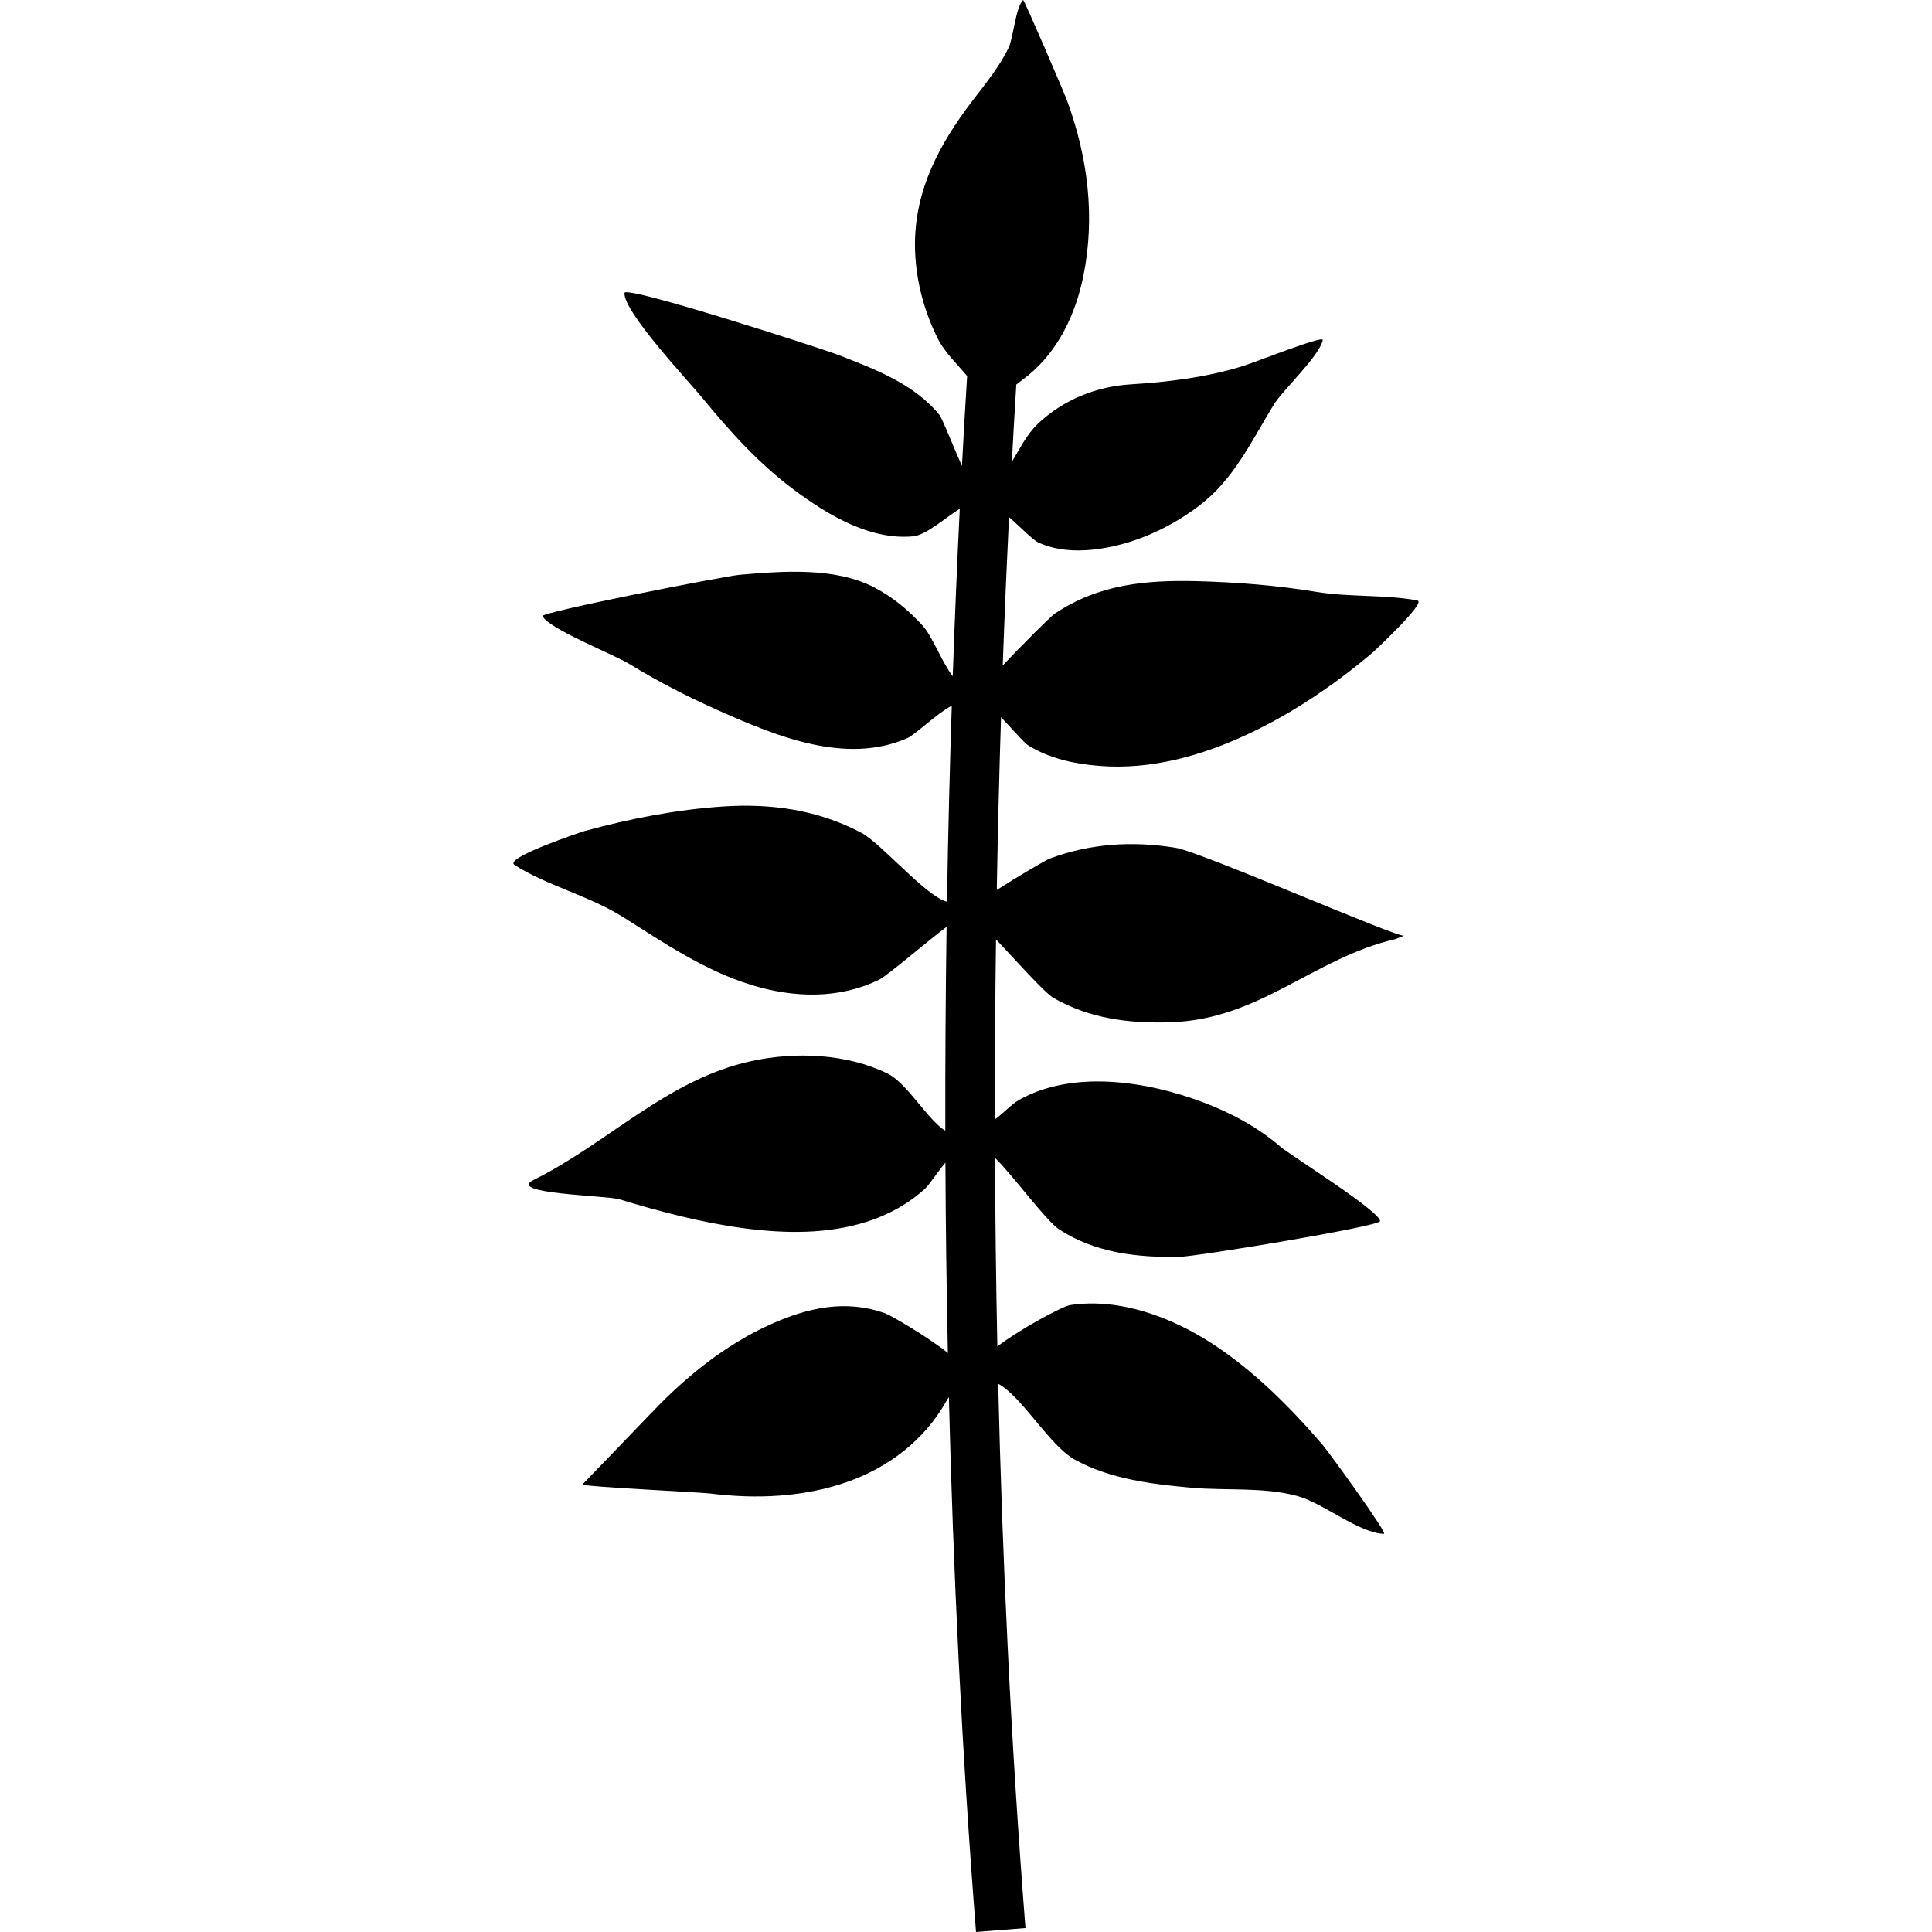
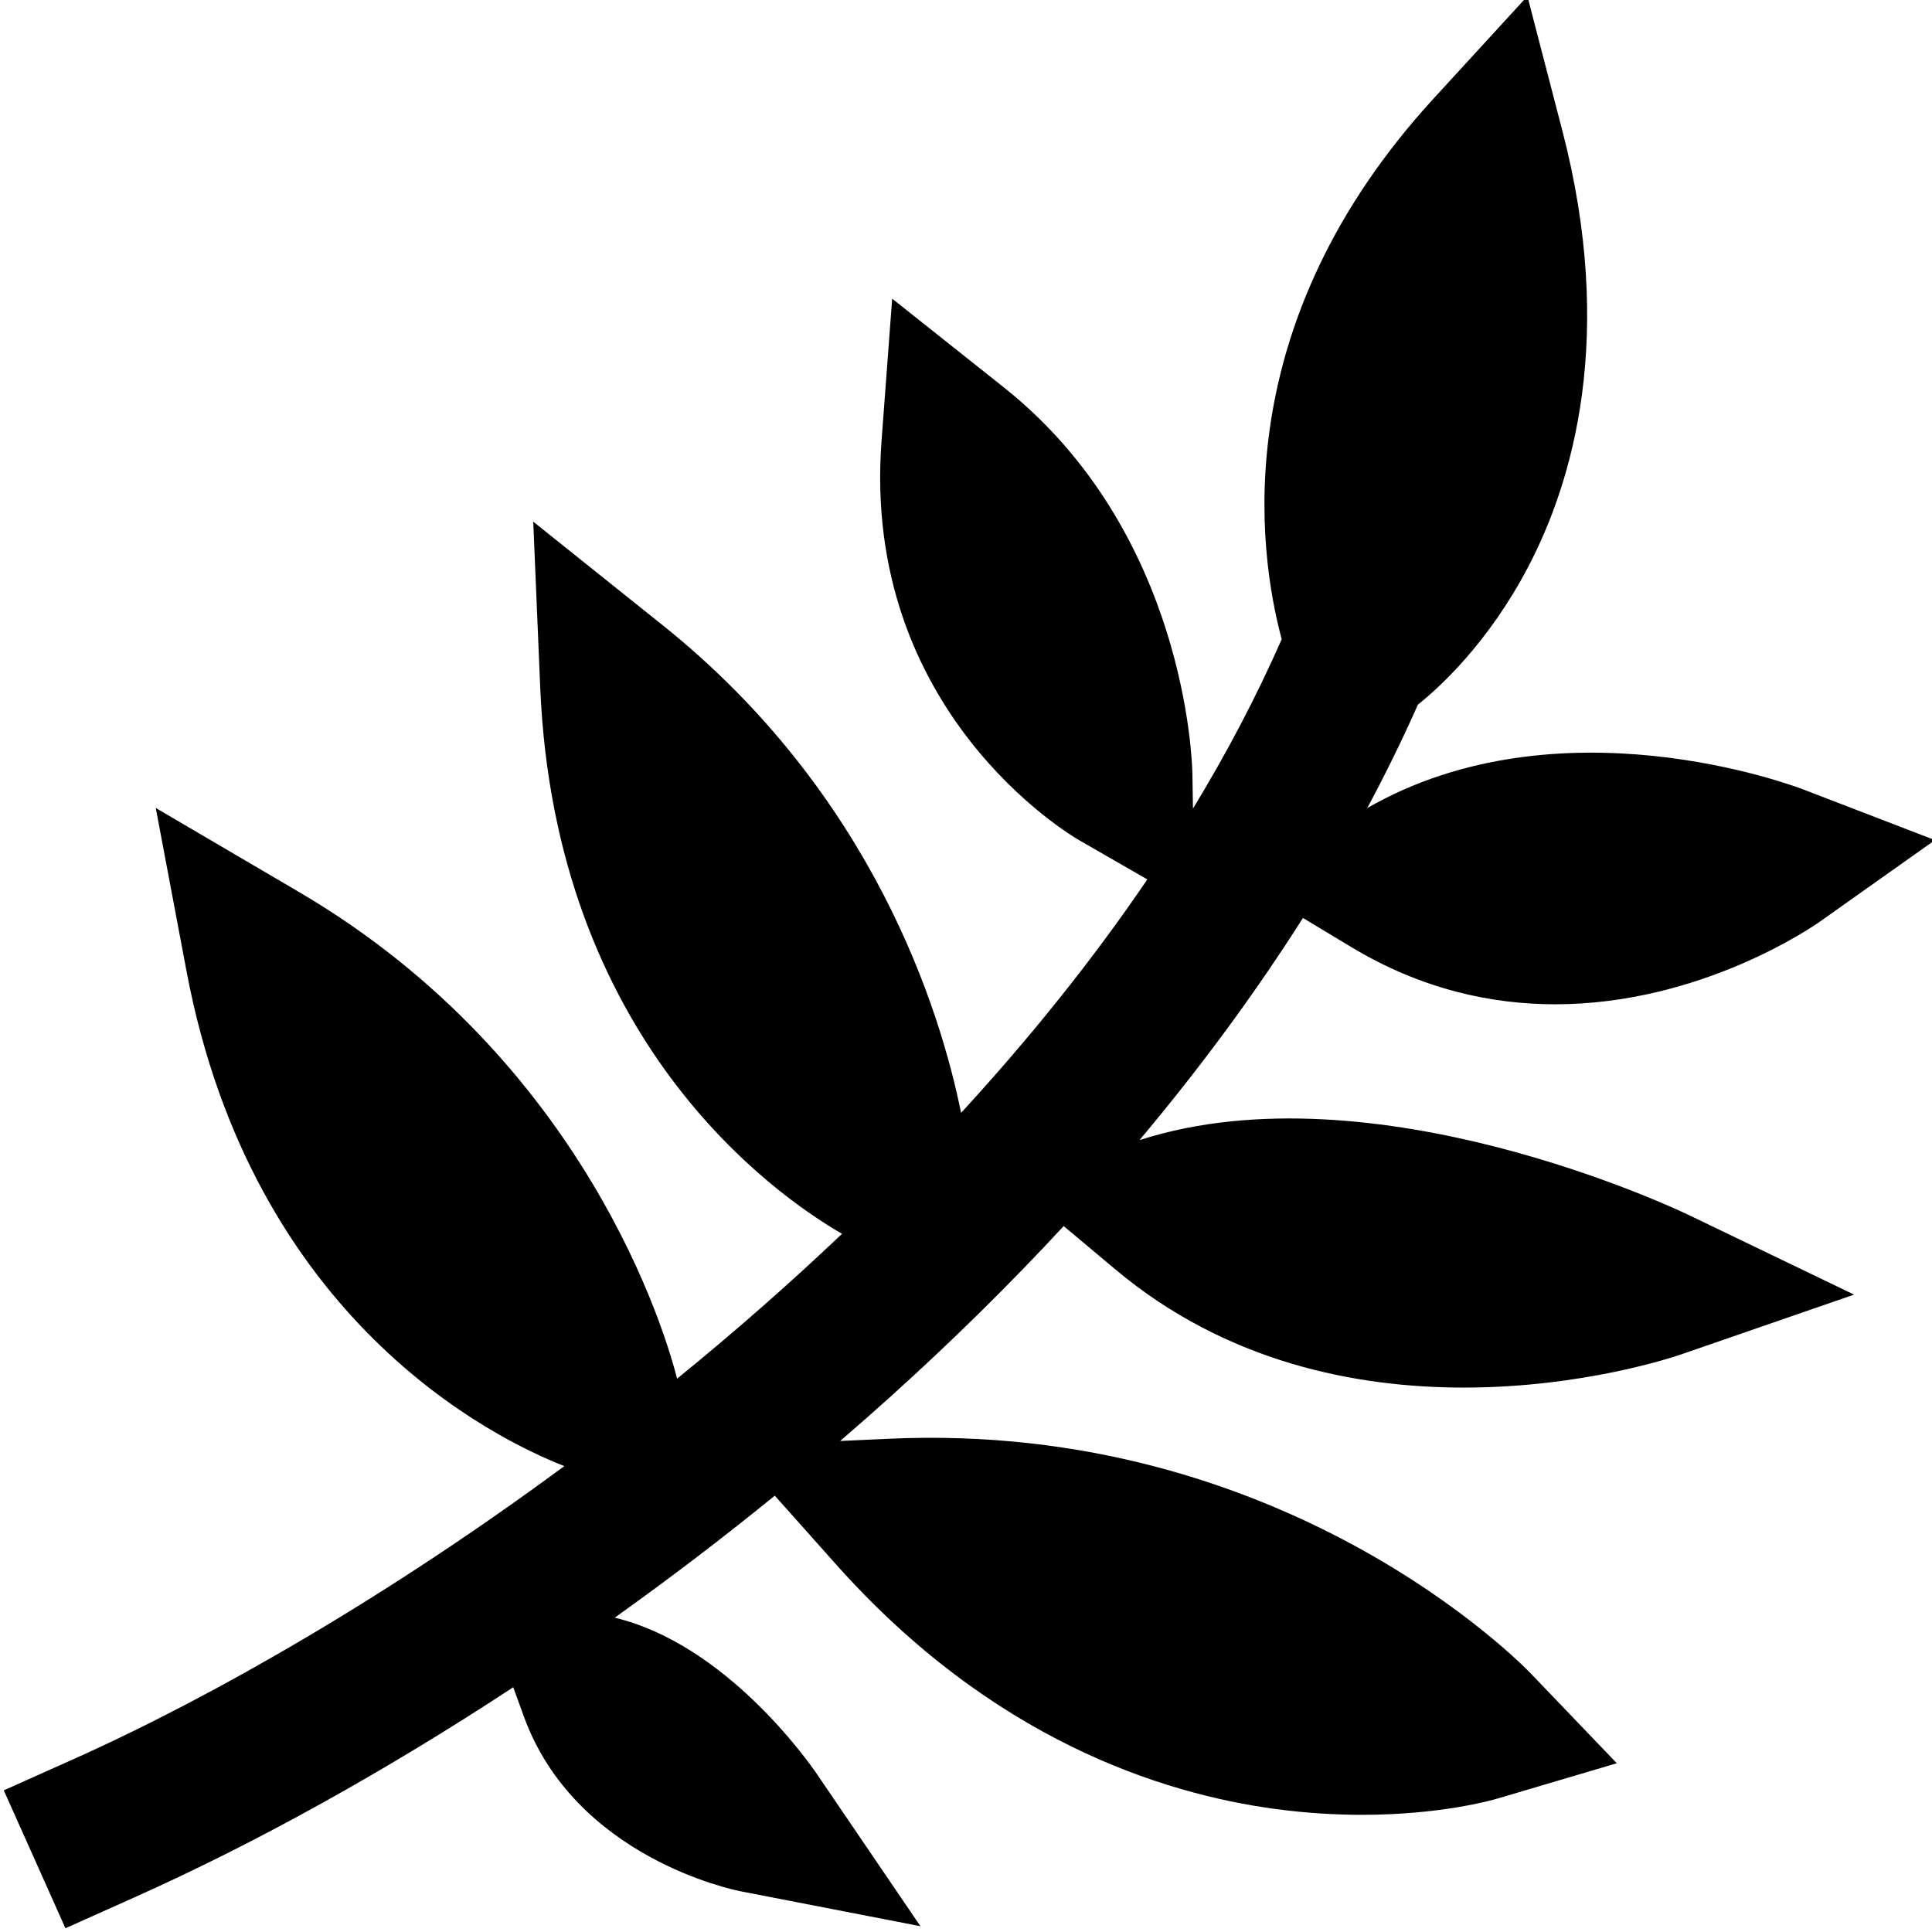
- <svg xmlns="http://www.w3.org/2000/svg" version="1.1" id="Capa_1" x="0px" y="0px" width="497.741px" height="497.74px" viewBox="0 0 497.741 497.74" style="enable-background:new 0 0 497.741 497.74;" xml:space="preserve">
-   <g>
-     <g>
-       <path d="M264.832,191.984c5.433,3.444,12.141,4.85,18.461,5.338c13.14,1.043,26.225-2.587,38.046-8.114    c11.608-5.415,22.353-12.701,32.122-20.942c0.741-0.629,14.059-13.102,11.733-13.555c-8.039-1.569-17.623-0.818-26.13-2.237    c-10.101-1.672-20.378-2.475-30.591-2.75c-13.266-0.338-25.415,0.79-36.728,8.367c-1.163,0.78-8.677,8.321-13.411,13.35    c0.499-13.902,1.051-26.697,1.613-38.214c2.722,2.319,6.054,5.829,7.516,6.511c4.434,2.073,9.537,2.373,14.34,1.846    c9.804-1.094,19.422-5.415,27.225-11.369c8.934-6.808,13.354-16.545,19.106-25.915c2.285-3.743,11.908-12.691,12.649-16.709    c0.226-1.268-17.325,5.691-20.313,6.634c-9.41,2.963-19.386,4.195-29.188,4.798c-8.934,0.565-17.4,3.996-23.913,10.175    c-2.854,2.7-4.645,6.435-6.691,9.799c0.395-7.33,0.782-13.997,1.15-19.933c0.947-0.729,1.979-1.475,3.078-2.377    c7.795-6.407,12.198-15.779,14.189-25.527c3.113-15.262,1.161-30.64-4.164-45.176c-0.841-2.288-11.123-26.207-11.351-25.982    c-1.967,1.974-2.493,9.674-3.729,12.264c-2.803,5.842-7.351,10.916-11.132,16.131c-8.001,11.029-13.549,22.664-12.951,36.622    c0.328,7.764,2.427,15.49,5.938,22.41c1.705,3.362,4.883,6.353,7.455,9.457c-0.422,6.777-0.877,14.531-1.334,23.175    c-2.272-5.144-5.072-12.273-5.812-13.182c-6.562-8.04-16.728-11.808-26.104-15.464c-3.957-1.532-54.842-18.003-55.023-15.956    c-0.414,4.725,16.771,23.052,20.007,26.997c7.079,8.631,14.559,16.947,23.542,23.643c8.579,6.407,19.643,13.154,30.854,12.072    c3.358-0.333,8.47-4.955,11.975-7.084c-0.631,12.836-1.255,27.293-1.807,43.124c-2.753-3.503-5.215-10.206-7.686-12.946    c-3.562-3.945-7.759-7.45-12.493-9.912c-10.165-5.29-23.581-4.221-34.635-3.28c-4.108,0.353-51.299,9.648-50.859,10.64    c1.426,3.242,18.185,9.786,22.413,12.386c7.373,4.523,15.125,8.48,23.034,11.998c14.774,6.557,32.688,14.032,48.568,7.045    c1.971-0.861,7.646-6.394,11.404-8.339c-0.509,15.656-0.938,32.567-1.235,50.521c-5.506-1.455-16.967-15.081-22.066-17.772    c-11.2-5.931-23.215-7.613-35.74-6.772c-11.949,0.806-23.832,3.129-35.372,6.269c-0.872,0.228-21.042,6.972-18.253,8.769    c8.135,5.264,19.289,7.976,27.953,13.429c10.584,6.673,20.835,13.696,32.913,17.452c10.897,3.391,22.727,3.807,33.159-1.346    c2.052-1.012,12.763-10.177,17.307-13.578c-0.243,16.697-0.366,34.255-0.328,52.521c-4.405-2.574-9.799-12.238-14.893-14.723    c-10.57-5.151-23.686-5.668-35.031-3.216c-21.677,4.686-36.859,21.066-56.143,30.626c-7.156,3.62,18.693,3.959,22.129,5.001    c10.472,3.178,21.111,5.991,31.977,7.438c10.521,1.393,21.577,1.598,31.79-1.683c5.561-1.771,10.743-4.636,15.045-8.594    c0.946-0.865,3.157-4.262,5.15-6.611c0.077,15.868,0.279,32.244,0.633,49.023c-5.396-4.273-14.744-9.731-16.275-10.261    c-10.093-3.53-19.71-1.433-29.238,2.827c-11.717,5.238-21.93,13.493-30.729,22.737c-1.025,1.082-17.896,18.604-17.908,18.581    c0.314,0.6,30.005,1.97,32.963,2.336c11.783,1.47,24.103,0.956,35.376-3.026c10.579-3.746,19.736-10.743,25.308-20.58    c0.269-0.475,0.521-0.858,0.764-1.209c1.1,43.918,3.263,90.402,6.989,137.777l12.741-1.003    c-3.797-48.271-5.964-95.62-7.032-140.243c6.182,3.344,13.213,15.924,19.717,19.539c9.039,5.013,19.879,6.332,30.013,7.247    c8.993,0.806,18.606-0.24,27.374,2.146c6.619,1.785,15.854,9.563,22.286,9.736c1.104,0.038-14.146-21.006-15.854-22.979    c-8.354-9.698-17.589-18.97-28.366-26.005c-10.468-6.819-23.933-11.873-36.603-9.95c-2.113,0.314-13.271,6.417-18.779,10.663    c-0.344-16.63-0.537-32.854-0.606-48.578c4.582,4.432,13.164,16.23,16.523,18.417c9.265,6.044,20.11,7.286,30.983,7.073    c4.497-0.086,51.582-7.851,51.695-9.195c0.199-2.437-23.064-16.959-25.642-19.171c-5.867-5.039-12.813-8.78-20.025-11.482    c-14.283-5.377-33.394-8.442-47.385-0.554c-1.859,1.049-4.217,3.609-6.181,4.99c-0.018-16.062,0.09-31.551,0.292-46.383    c4.721,5.036,12.638,13.859,14.795,15.088c9.446,5.365,19.537,6.633,30.265,6.271c22.939-0.768,36.744-16.496,57.675-21.383    c0.828-0.314,1.646-0.616,2.476-0.931c-0.932,0.967-52.226-21.546-58.945-22.637c-11.051-1.798-21.974-1.13-32.492,2.812    c-1.026,0.386-8.729,4.924-13.576,8.061c0.276-15.715,0.654-30.591,1.094-44.509C260.573,187.602,263.862,191.373,264.832,191.984    z" />
-     </g>
+ <svg xmlns="http://www.w3.org/2000/svg" height="511pt" version="1.1" viewBox="0 1 511 511.999" width="511pt">
+   <g id="surface1">
+     <path d="M 301.902 303.008 L 301.473 303.141 C 317.742 283.777 332.219 264.098 344.793 244.266 L 357.625 251.996 C 376.246 263.207 394.777 267.145 411.633 267.145 C 450.238 267.145 480.035 246.484 481.805 245.23 L 512.281 223.637 L 477.422 210.223 C 474.727 209.188 412.738 185.91 361.84 215.141 C 366.727 206.02 371.203 196.879 375.262 187.738 C 380.973 183.176 393.891 171.418 404.457 151.277 C 416.395 128.52 427.66 89.984 413.535 35.617 L 404.277 0 L 379.41 27.125 C 324.719 86.785 332.746 146.484 339.164 170.402 C 332.434 185.699 324.535 200.684 315.648 215.285 L 315.496 206.004 C 315.453 203.414 313.914 142.113 265.523 103.66 L 235.934 80.148 L 233.117 117.836 C 227.75 189.598 283.148 222.32 285.508 223.676 L 303.555 234.055 C 288.879 255.656 272.188 276.34 254.195 295.922 C 248.719 268.848 230.957 211.375 175.164 166.73 L 140.816 139.246 L 142.664 183.199 C 146.594 276.582 204.242 317.309 222.641 327.977 C 208.457 341.461 193.793 354.277 178.938 366.363 C 176.113 355.176 155.133 282.215 78.719 237.379 L 40.777 215.117 L 48.926 258.348 C 66.379 350.949 130.52 382.297 149.055 389.527 C 102.688 423.777 56.371 450.465 18.766 467.289 L 0.5 475.461 L 16.844 512 L 35.113 503.828 C 67.887 489.164 102.082 470.113 135.512 448.133 L 138.309 455.832 C 151.906 493.285 193.953 501.855 195.738 502.203 L 243.426 511.465 L 216.102 471.301 C 213.688 467.75 191.887 436.785 162.414 429.699 C 176.879 419.375 191.078 408.555 204.828 397.367 L 221.074 415.59 C 262.297 461.844 307.266 476.379 337.73 480.43 C 345.969 481.527 353.59 481.945 360.441 481.945 C 381.02 481.945 394.574 478.164 396.48 477.598 L 427.973 468.277 L 405.25 444.566 C 402.625 441.824 339.75 377.508 235.102 382.281 L 222.148 382.875 C 226.625 379.02 231.051 375.137 235.398 371.215 C 251.824 356.414 267.168 341.289 281.383 325.922 L 295.098 337.418 C 324.543 362.109 358.973 368.723 387.414 368.723 C 418.918 368.723 443.074 360.605 444.941 359.957 L 490.855 344.086 L 447.082 323.012 C 443.703 321.383 363.648 283.406 301.902 303.008 Z M 301.902 303.008 " style=" stroke:none;fill-rule:nonzero;fill-opacity:1;" />
  </g>
-   <g>
- </g>
-   <g>
- </g>
-   <g>
- </g>
-   <g>
- </g>
-   <g>
- </g>
-   <g>
- </g>
-   <g>
- </g>
-   <g>
- </g>
-   <g>
- </g>
-   <g>
- </g>
-   <g>
- </g>
-   <g>
- </g>
-   <g>
- </g>
-   <g>
- </g>
-   <g>
- </g>
</svg>
